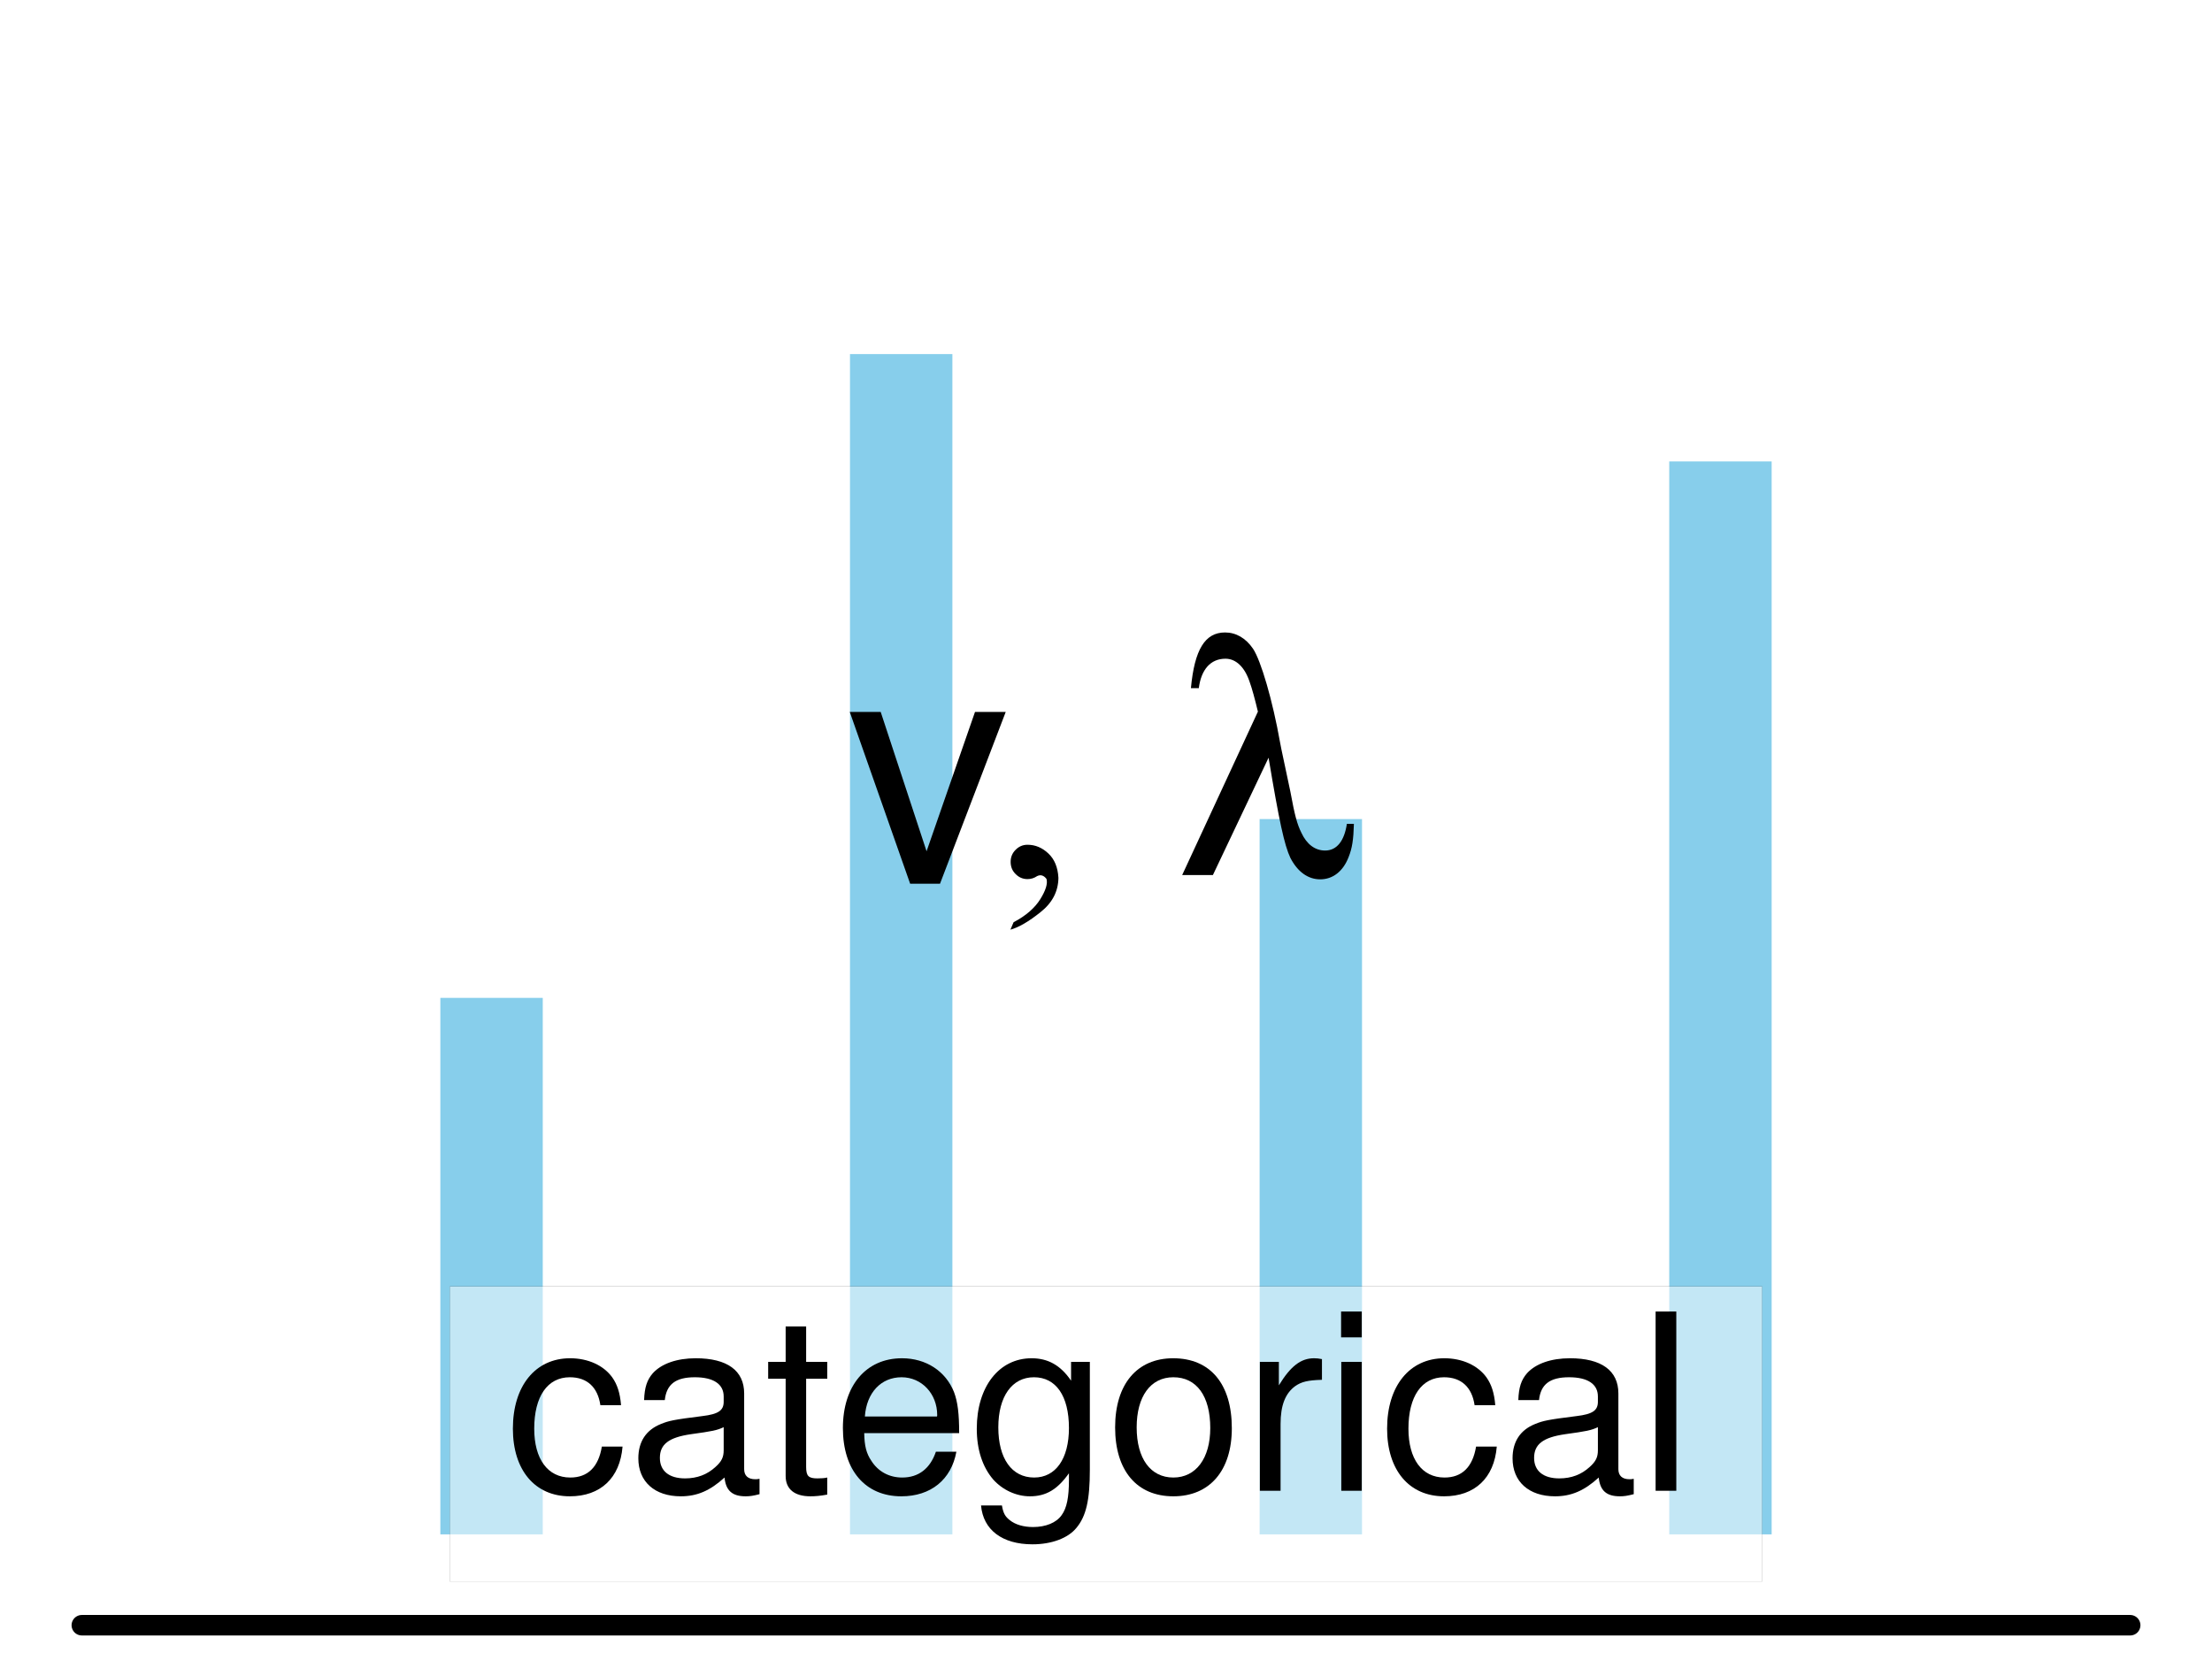
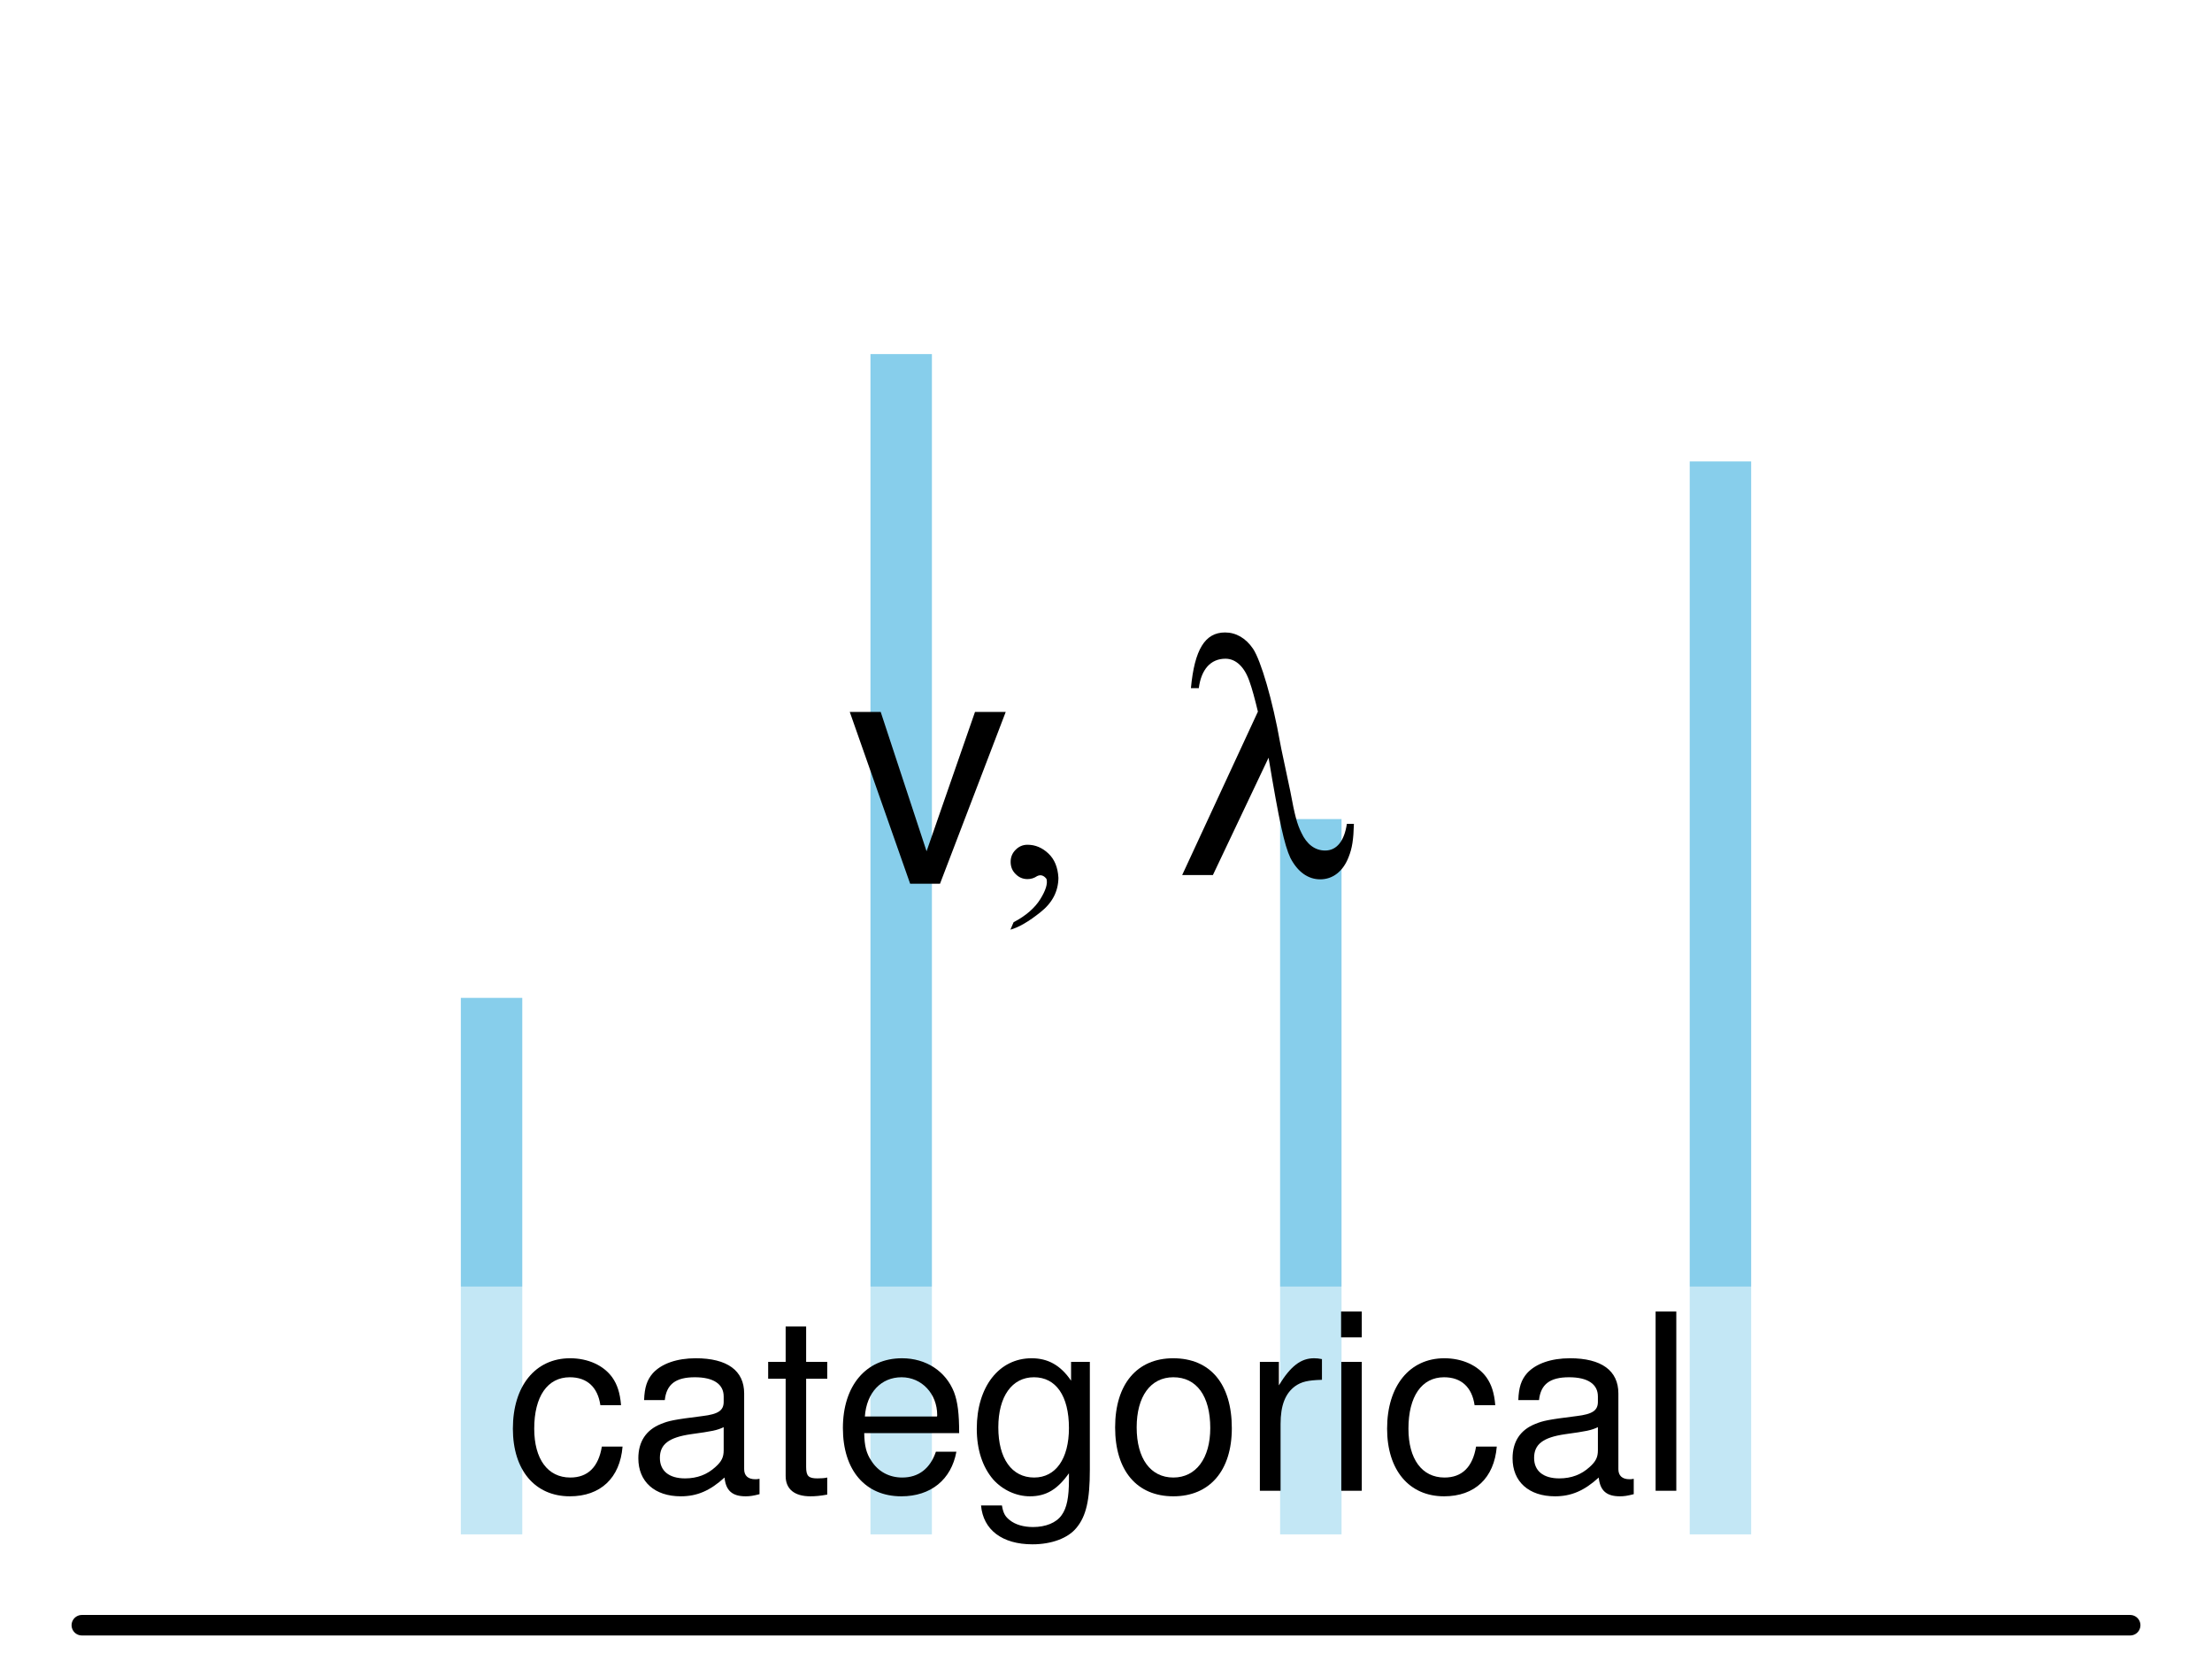
<svg xmlns="http://www.w3.org/2000/svg" xmlns:xlink="http://www.w3.org/1999/xlink" width="162pt" height="121pt" viewBox="0 0 162 121" version="1.1">
  <defs>
    <g>
      <symbol overflow="visible" id="glyph0-0">
        <path style="stroke:none;" d="M 8.484 -6.266 C 8.406 -7.188 8.203 -7.781 7.844 -8.297 C 7.203 -9.188 6.062 -9.703 4.75 -9.703 C 2.219 -9.703 0.562 -7.688 0.562 -4.547 C 0.562 -1.516 2.172 0.406 4.734 0.406 C 6.984 0.406 8.406 -0.938 8.594 -3.234 L 7.078 -3.234 C 6.828 -1.734 6.047 -0.969 4.766 -0.969 C 3.109 -0.969 2.125 -2.328 2.125 -4.547 C 2.125 -6.906 3.094 -8.312 4.734 -8.312 C 6 -8.312 6.781 -7.578 6.969 -6.266 Z M 8.484 -6.266 " />
      </symbol>
      <symbol overflow="visible" id="glyph0-1">
        <path style="stroke:none;" d="M 9.625 -0.875 C 9.469 -0.844 9.391 -0.844 9.312 -0.844 C 8.781 -0.844 8.5 -1.109 8.5 -1.578 L 8.5 -7.125 C 8.5 -8.797 7.266 -9.703 4.953 -9.703 C 3.578 -9.703 2.453 -9.312 1.812 -8.609 C 1.391 -8.125 1.203 -7.578 1.172 -6.641 L 2.688 -6.641 C 2.812 -7.797 3.484 -8.312 4.891 -8.312 C 6.25 -8.312 7 -7.812 7 -6.906 L 7 -6.516 C 7 -5.891 6.625 -5.609 5.438 -5.469 C 3.312 -5.203 2.984 -5.125 2.406 -4.891 C 1.312 -4.453 0.75 -3.594 0.75 -2.375 C 0.75 -0.672 1.938 0.406 3.859 0.406 C 5.047 0.406 6 0 7.062 -0.969 C 7.156 -0.016 7.625 0.406 8.609 0.406 C 8.906 0.406 9.141 0.375 9.625 0.25 Z M 7 -2.969 C 7 -2.469 6.859 -2.156 6.406 -1.75 C 5.797 -1.188 5.062 -0.906 4.172 -0.906 C 3 -0.906 2.328 -1.453 2.328 -2.406 C 2.328 -3.406 2.984 -3.906 4.594 -4.141 C 6.172 -4.359 6.5 -4.422 7 -4.656 Z M 7 -2.969 " />
      </symbol>
      <symbol overflow="visible" id="glyph0-2">
        <path style="stroke:none;" d="M 4.578 -9.438 L 3.031 -9.438 L 3.031 -12.031 L 1.531 -12.031 L 1.531 -9.438 L 0.25 -9.438 L 0.25 -8.203 L 1.531 -8.203 L 1.531 -1.078 C 1.531 -0.125 2.172 0.406 3.344 0.406 C 3.703 0.406 4.062 0.375 4.578 0.281 L 4.578 -0.969 C 4.375 -0.922 4.141 -0.906 3.859 -0.906 C 3.203 -0.906 3.031 -1.078 3.031 -1.75 L 3.031 -8.203 L 4.578 -8.203 Z M 4.578 -9.438 " />
      </symbol>
      <symbol overflow="visible" id="glyph0-3">
        <path style="stroke:none;" d="M 9.234 -4.219 C 9.234 -5.656 9.125 -6.516 8.859 -7.219 C 8.25 -8.766 6.797 -9.703 5.047 -9.703 C 2.406 -9.703 0.719 -7.688 0.719 -4.594 C 0.719 -1.5 2.359 0.406 5 0.406 C 7.156 0.406 8.656 -0.812 9.031 -2.859 L 7.531 -2.859 C 7.109 -1.625 6.266 -0.969 5.062 -0.969 C 4.109 -0.969 3.297 -1.406 2.797 -2.203 C 2.438 -2.734 2.297 -3.281 2.281 -4.219 Z M 2.328 -5.438 C 2.453 -7.188 3.516 -8.312 5.016 -8.312 C 6.5 -8.312 7.625 -7.094 7.625 -5.547 C 7.625 -5.516 7.625 -5.469 7.609 -5.438 Z M 2.328 -5.438 " />
      </symbol>
      <symbol overflow="visible" id="glyph0-4">
        <path style="stroke:none;" d="M 7.422 -9.438 L 7.422 -8.062 C 6.656 -9.188 5.734 -9.703 4.531 -9.703 C 2.141 -9.703 0.516 -7.609 0.516 -4.547 C 0.516 -3 0.938 -1.75 1.703 -0.844 C 2.406 -0.047 3.422 0.406 4.406 0.406 C 5.594 0.406 6.422 -0.094 7.266 -1.281 L 7.266 -0.797 C 7.266 0.484 7.109 1.266 6.734 1.781 C 6.344 2.344 5.562 2.656 4.641 2.656 C 3.953 2.656 3.344 2.484 2.938 2.156 C 2.594 1.891 2.453 1.641 2.359 1.078 L 0.828 1.078 C 0.984 2.859 2.375 3.922 4.594 3.922 C 6 3.922 7.203 3.469 7.812 2.719 C 8.531 1.859 8.797 0.672 8.797 -1.547 L 8.797 -9.438 Z M 4.703 -8.312 C 6.312 -8.312 7.266 -6.953 7.266 -4.594 C 7.266 -2.344 6.297 -0.969 4.719 -0.969 C 3.078 -0.969 2.094 -2.359 2.094 -4.641 C 2.094 -6.906 3.094 -8.312 4.703 -8.312 Z M 4.703 -8.312 " />
      </symbol>
      <symbol overflow="visible" id="glyph0-5">
        <path style="stroke:none;" d="M 4.891 -9.703 C 2.25 -9.703 0.641 -7.812 0.641 -4.641 C 0.641 -1.469 2.234 0.406 4.906 0.406 C 7.562 0.406 9.188 -1.469 9.188 -4.578 C 9.188 -7.828 7.609 -9.703 4.891 -9.703 Z M 4.906 -8.312 C 6.609 -8.312 7.609 -6.938 7.609 -4.594 C 7.609 -2.375 6.562 -0.969 4.906 -0.969 C 3.234 -0.969 2.219 -2.359 2.219 -4.641 C 2.219 -6.906 3.234 -8.312 4.906 -8.312 Z M 4.906 -8.312 " />
      </symbol>
      <symbol overflow="visible" id="glyph0-6">
        <path style="stroke:none;" d="M 1.234 -9.438 L 1.234 0 L 2.75 0 L 2.75 -4.891 C 2.75 -6.25 3.094 -7.125 3.812 -7.656 C 4.281 -7.984 4.734 -8.094 5.781 -8.125 L 5.781 -9.641 C 5.531 -9.688 5.406 -9.703 5.203 -9.703 C 4.234 -9.703 3.484 -9.125 2.625 -7.719 L 2.625 -9.438 Z M 1.234 -9.438 " />
      </symbol>
      <symbol overflow="visible" id="glyph0-7">
        <path style="stroke:none;" d="M 2.703 -9.438 L 1.203 -9.438 L 1.203 0 L 2.703 0 Z M 2.703 -13.125 L 1.188 -13.125 L 1.188 -11.234 L 2.703 -11.234 Z M 2.703 -13.125 " />
      </symbol>
      <symbol overflow="visible" id="glyph0-8">
        <path style="stroke:none;" d="M 2.734 -13.125 L 1.219 -13.125 L 1.219 0 L 2.734 0 Z M 2.734 -13.125 " />
      </symbol>
      <symbol overflow="visible" id="glyph1-0">
        <path style="stroke:none;" d="M 6.844 0 L 11.656 -12.578 L 9.406 -12.578 L 5.859 -2.375 L 2.5 -12.578 L 0.234 -12.578 L 4.656 0 Z M 6.844 0 " />
      </symbol>
      <symbol overflow="visible" id="glyph2-0">
        <path style="stroke:none;" d="M 1.953 0.188 C 1.742 0.332 1.508 0.406 1.25 0.406 C 0.906 0.406 0.613 0.277 0.375 0.031 C 0.133 -0.207 0.016 -0.504 0.016 -0.859 C 0.016 -1.199 0.133 -1.492 0.375 -1.734 C 0.613 -1.98 0.906 -2.109 1.25 -2.109 C 1.82 -2.109 2.332 -1.895 2.781 -1.469 C 3.227 -1.051 3.473 -0.457 3.516 0.312 C 3.504 1.309 3.066 2.148 2.203 2.828 C 1.348 3.512 0.613 3.941 0 4.109 L 0.234 3.562 C 1.129 3.094 1.781 2.527 2.188 1.875 C 2.59 1.227 2.742 0.73 2.641 0.391 C 2.441 0.129 2.211 0.062 1.953 0.188 Z M 1.953 0.188 " />
      </symbol>
      <symbol overflow="visible" id="glyph2-1">
        <path style="stroke:none;" d="" />
      </symbol>
      <symbol overflow="visible" id="glyph3-0">
        <path style="stroke:none;" d="M 1.797 -13.688 C 1.969 -15.047 2.656 -15.844 3.75 -15.844 C 4.516 -15.844 5.156 -15.234 5.516 -14.156 C 5.688 -13.688 5.906 -12.891 6.125 -11.969 L 0.578 0 L 2.828 0 L 6.906 -8.594 C 7.688 -3.906 8.062 -2.203 8.5 -1.266 C 9.031 -0.234 9.797 0.312 10.688 0.312 C 11.609 0.312 12.359 -0.266 12.766 -1.312 C 13.031 -1.969 13.125 -2.609 13.156 -3.75 L 12.641 -3.75 C 12.453 -2.5 11.906 -1.797 11.047 -1.797 C 10.312 -1.797 9.703 -2.25 9.312 -3.094 C 9 -3.719 8.828 -4.344 8.5 -6.125 L 7.844 -9.219 C 7.828 -9.281 7.797 -9.453 7.75 -9.703 C 7.203 -12.797 6.344 -15.719 5.766 -16.578 C 5.234 -17.359 4.516 -17.766 3.719 -17.766 C 2.25 -17.766 1.484 -16.516 1.219 -13.688 Z M 1.797 -13.688 " />
      </symbol>
    </g>
  </defs>
-   <g id="surface3644">
-     <path style="fill:none;stroke-width:7.5;stroke-linecap:butt;stroke-linejoin:round;stroke:rgb(52.941%,80.784%,92.157%);stroke-opacity:1;stroke-miterlimit:10;" d="M 6 112.359 L 6 112.359 " />
-     <path style="fill:none;stroke-width:7.5;stroke-linecap:butt;stroke-linejoin:round;stroke:rgb(52.941%,80.784%,92.157%);stroke-opacity:1;stroke-miterlimit:10;" d="M 36 112.359 L 36 73.074 " />
-     <path style="fill:none;stroke-width:7.5;stroke-linecap:butt;stroke-linejoin:round;stroke:rgb(52.941%,80.784%,92.157%);stroke-opacity:1;stroke-miterlimit:10;" d="M 66 112.359 L 66 25.93 " />
-     <path style="fill:none;stroke-width:7.5;stroke-linecap:butt;stroke-linejoin:round;stroke:rgb(52.941%,80.784%,92.157%);stroke-opacity:1;stroke-miterlimit:10;" d="M 96 112.359 L 96 59.977 " />
-     <path style="fill:none;stroke-width:7.5;stroke-linecap:butt;stroke-linejoin:round;stroke:rgb(52.941%,80.784%,92.157%);stroke-opacity:1;stroke-miterlimit:10;" d="M 126 112.359 L 126 33.785 " />
-     <path style="fill:none;stroke-width:7.5;stroke-linecap:butt;stroke-linejoin:round;stroke:rgb(52.941%,80.784%,92.157%);stroke-opacity:1;stroke-miterlimit:10;" d="M 156 112.359 L 156 112.359 " />
-     <path style="fill-rule:nonzero;fill:rgb(100%,100%,100%);fill-opacity:0.502;stroke-width:0.007;stroke-linecap:round;stroke-linejoin:round;stroke:rgb(0%,0%,0%);stroke-opacity:1;stroke-miterlimit:10;" d="M 32.949 94.211 L 129.051 94.211 L 129.051 115.812 L 32.949 115.812 Z M 32.949 94.211 " />
+   <g id="surface1017">
+     <path style="fill:none;stroke-width:4.5;stroke-linecap:butt;stroke-linejoin:round;stroke:rgb(52.941%,80.784%,92.157%);stroke-opacity:1;stroke-miterlimit:10;" d="M 6 112.359 L 6 112.359 " />
+     <path style="fill:none;stroke-width:4.5;stroke-linecap:butt;stroke-linejoin:round;stroke:rgb(52.941%,80.784%,92.157%);stroke-opacity:1;stroke-miterlimit:10;" d="M 36 112.359 L 36 73.074 " />
+     <path style="fill:none;stroke-width:4.5;stroke-linecap:butt;stroke-linejoin:round;stroke:rgb(52.941%,80.784%,92.157%);stroke-opacity:1;stroke-miterlimit:10;" d="M 66 112.359 L 66 25.93 " />
+     <path style="fill:none;stroke-width:4.5;stroke-linecap:butt;stroke-linejoin:round;stroke:rgb(52.941%,80.784%,92.157%);stroke-opacity:1;stroke-miterlimit:10;" d="M 96 112.359 L 96 59.977 " />
+     <path style="fill:none;stroke-width:4.5;stroke-linecap:butt;stroke-linejoin:round;stroke:rgb(52.941%,80.784%,92.157%);stroke-opacity:1;stroke-miterlimit:10;" d="M 126 112.359 L 126 33.785 " />
+     <path style="fill:none;stroke-width:4.5;stroke-linecap:butt;stroke-linejoin:round;stroke:rgb(52.941%,80.784%,92.157%);stroke-opacity:1;stroke-miterlimit:10;" d="M 156 112.359 L 156 112.359 " />
+     <path style=" stroke:none;fill-rule:nonzero;fill:rgb(100%,100%,100%);fill-opacity:0.502;" d="M 32.949 94.211 L 129.051 94.211 L 129.051 115.812 L 32.949 115.812 Z M 32.949 94.211 " />
    <path style="fill:none;stroke-width:1.5;stroke-linecap:round;stroke-linejoin:round;stroke:rgb(0%,0%,0%);stroke-opacity:1;stroke-miterlimit:10;" d="M 5.992 119.012 L 156.008 119.012 " />
    <g style="fill:rgb(0%,0%,0%);fill-opacity:1;">
      <use xlink:href="#glyph0-0" x="37" y="109.166" />
      <use xlink:href="#glyph0-1" x="46" y="109.166" />
      <use xlink:href="#glyph0-2" x="56.008" y="109.166" />
      <use xlink:href="#glyph0-3" x="61.012" y="109.166" />
      <use xlink:href="#glyph0-4" x="71.02" y="109.166" />
      <use xlink:href="#glyph0-5" x="81.027" y="109.166" />
      <use xlink:href="#glyph0-6" x="91.035" y="109.166" />
      <use xlink:href="#glyph0-7" x="97.029" y="109.166" />
      <use xlink:href="#glyph0-0" x="101.025" y="109.166" />
      <use xlink:href="#glyph0-1" x="110.025" y="109.166" />
      <use xlink:href="#glyph0-8" x="120.033" y="109.166" />
    </g>
    <g style="fill:rgb(0%,0%,0%);fill-opacity:1;">
      <use xlink:href="#glyph1-0" x="62" y="64.712" />
    </g>
    <g style="fill:rgb(0%,0%,0%);fill-opacity:1;">
      <use xlink:href="#glyph2-0" x="74" y="63.969" />
    </g>
    <g style="fill:rgb(0%,0%,0%);fill-opacity:1;">
      <use xlink:href="#glyph2-1" x="80" y="63.969" />
    </g>
    <g style="fill:rgb(0%,0%,0%);fill-opacity:1;">
      <use xlink:href="#glyph3-0" x="86" y="64.08" />
    </g>
  </g>
</svg>
